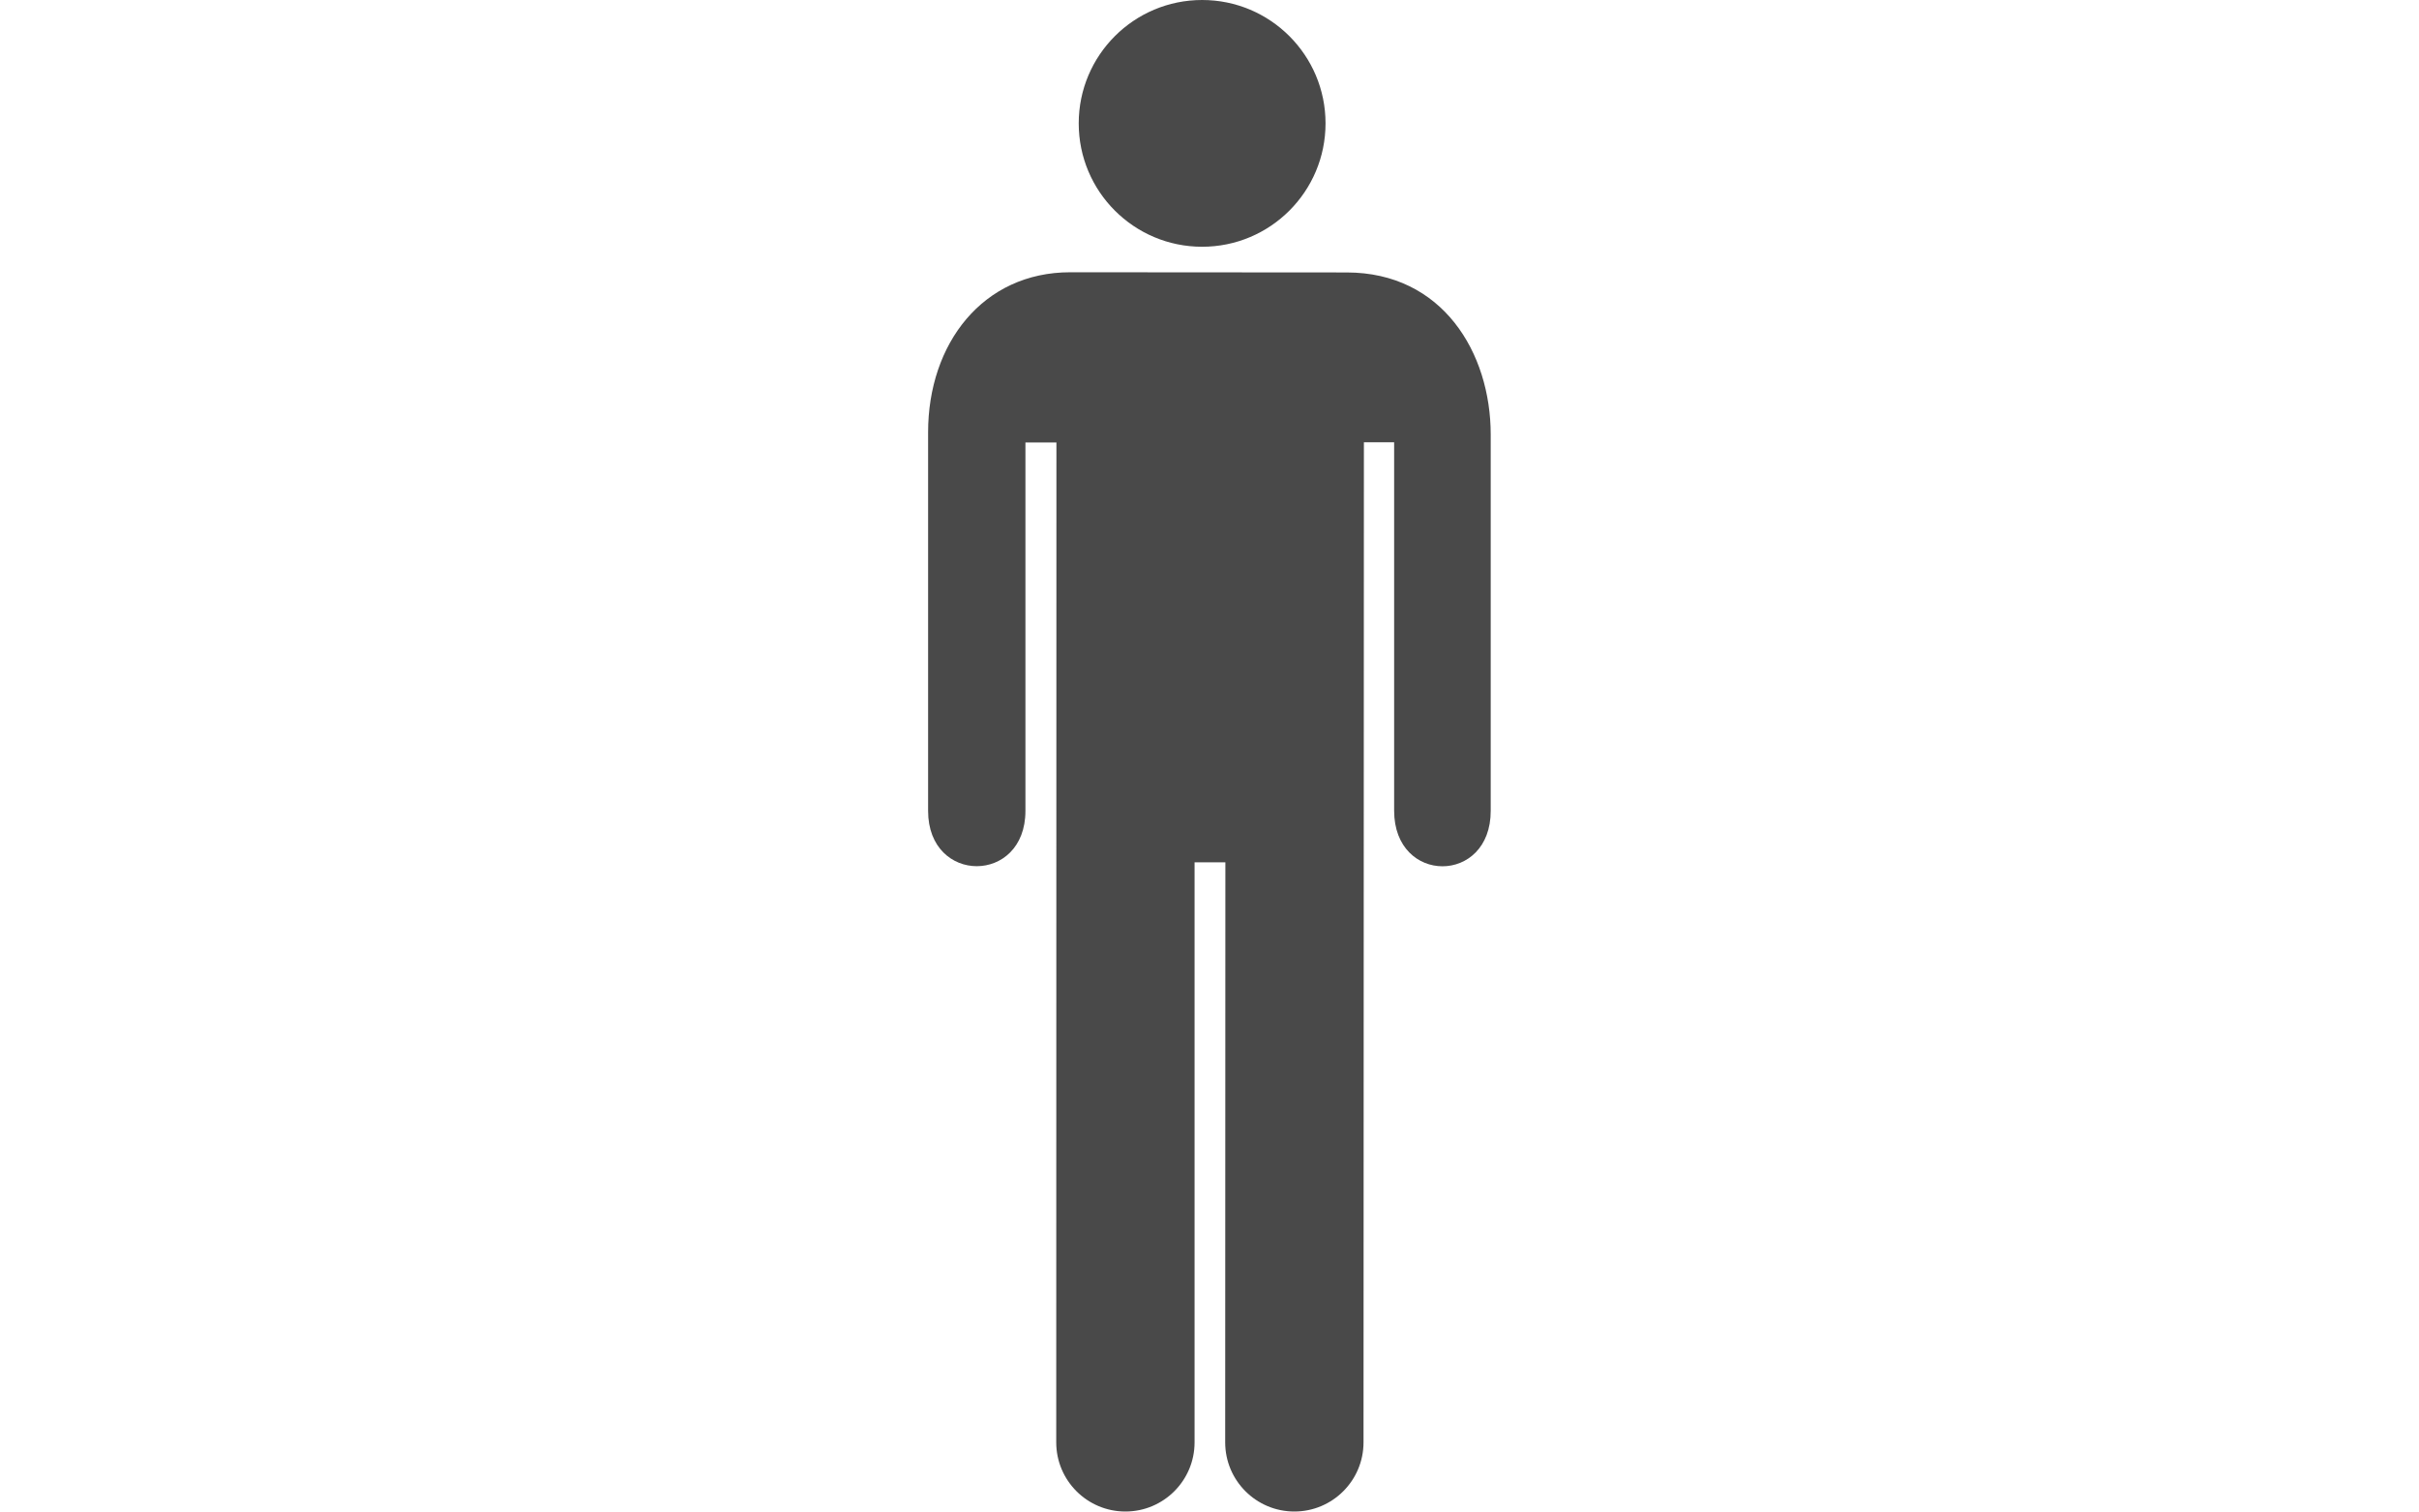
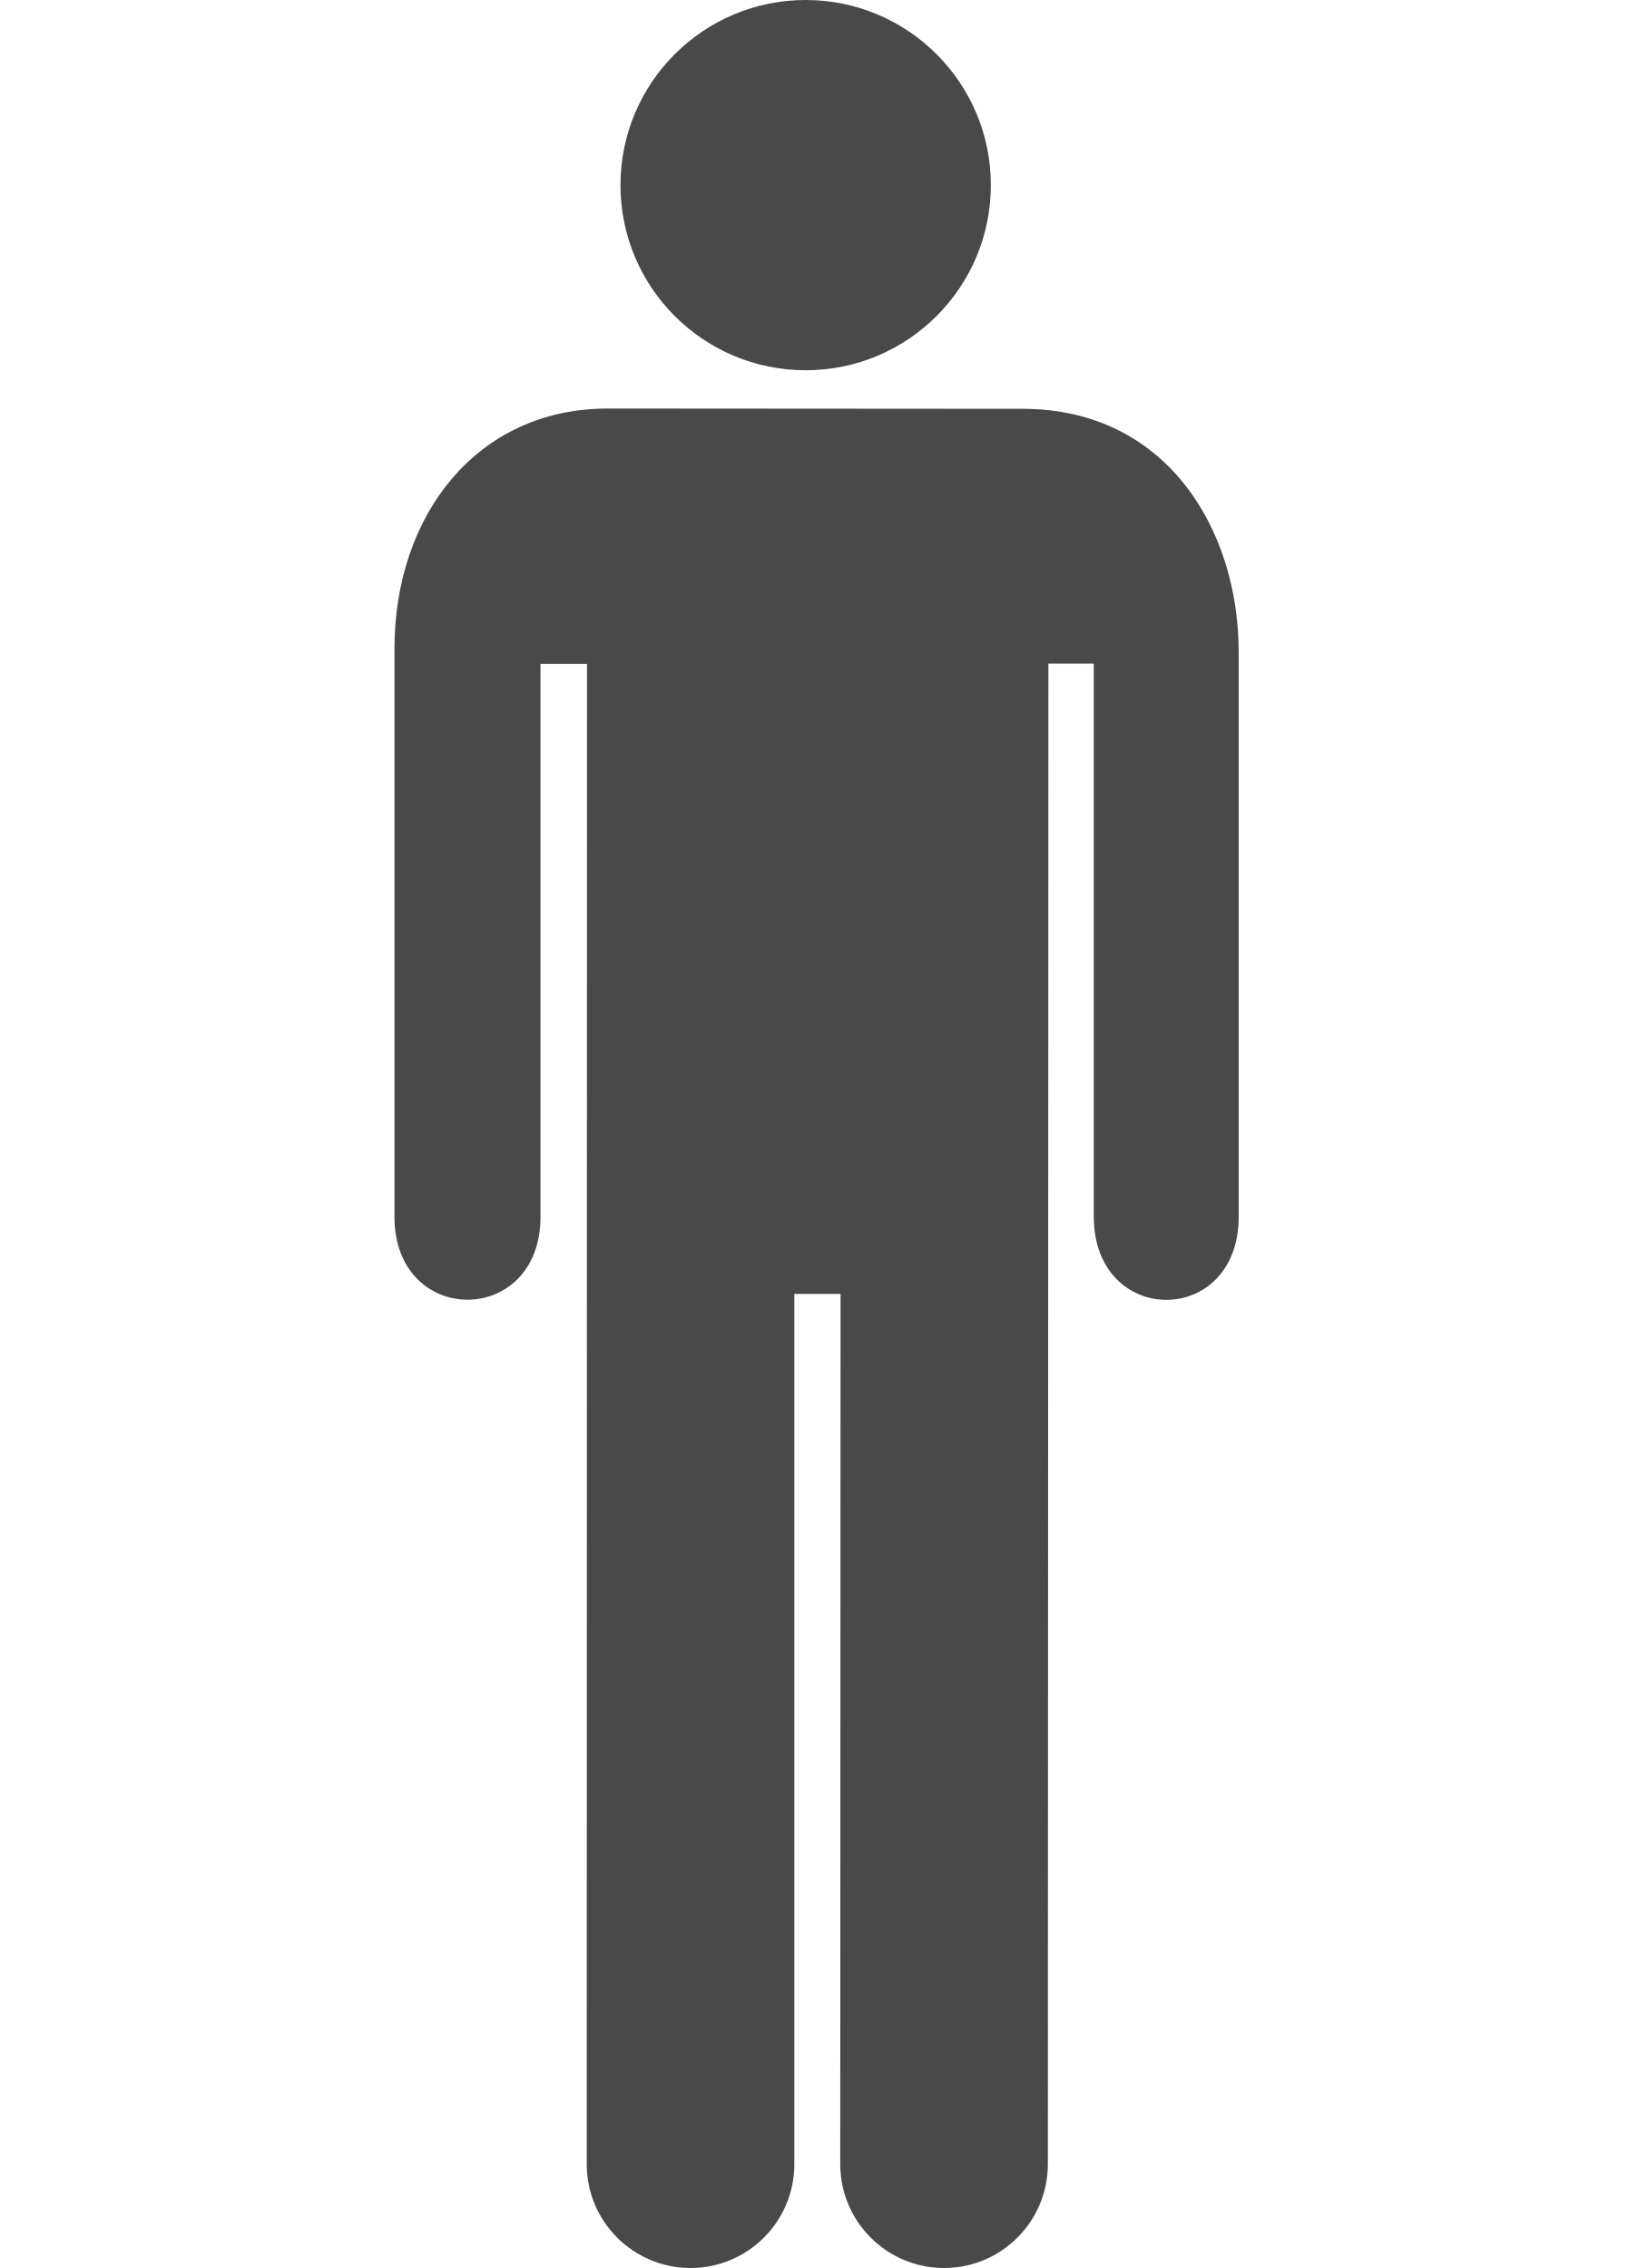
- <svg xmlns="http://www.w3.org/2000/svg" version="1.1" id="Layer_1" x="0px" y="0px" viewBox="0 0 1280 800" enable-background="new 0 0 1280 800" xml:space="preserve">
-   <circle fill="#494949" cx="636.1" cy="65.3" r="65.3" />
-   <path fill="#494949" d="M558.9,763.4c0,20.2,16.4,36.6,36.6,36.6c20.2,0,36.6-16.4,36.6-36.6v-307h16.3l-0.1,307  c0,20.2,16.4,36.6,36.6,36.6s36.6-16.4,36.6-36.6l0.2-529.3h16v195c0,39.2,51.2,39.2,51.1,0V230c0-43.3-25.5-85.8-76.2-85.8  l-146.3-0.1c-46.2,0-75.2,37.7-75.2,84.7v200.4c0,39,51.5,39,51.5,0v-195H559L558.9,763.4z" />
+ <svg xmlns="http://www.w3.org/2000/svg" version="1.1" id="Layer_1" x="0px" y="0px" viewBox="0 0 574 800" style="enable-background:new 0 0 574 800;" xml:space="preserve">
+   <style type="text/css">
+ 	.st0{fill:#494949;}
+ </style>
+   <circle class="st0" cx="284.1" cy="65.3" r="65.3" />
+   <path class="st0" d="M206.9,763.4c0,20.2,16.4,36.6,36.6,36.6c20.2,0,36.6-16.4,36.6-36.6v-307h16.3l-0.1,307  c0,20.2,16.4,36.6,36.6,36.6s36.6-16.4,36.6-36.6l0.2-529.3h16v195c0,39.2,51.2,39.2,51.1,0V230c0-43.3-25.5-85.8-76.2-85.8  l-146.3-0.1c-46.2,0-75.2,37.7-75.2,84.7v200.4c0,39,51.5,39,51.5,0v-195H207L206.9,763.4z" />
</svg>
